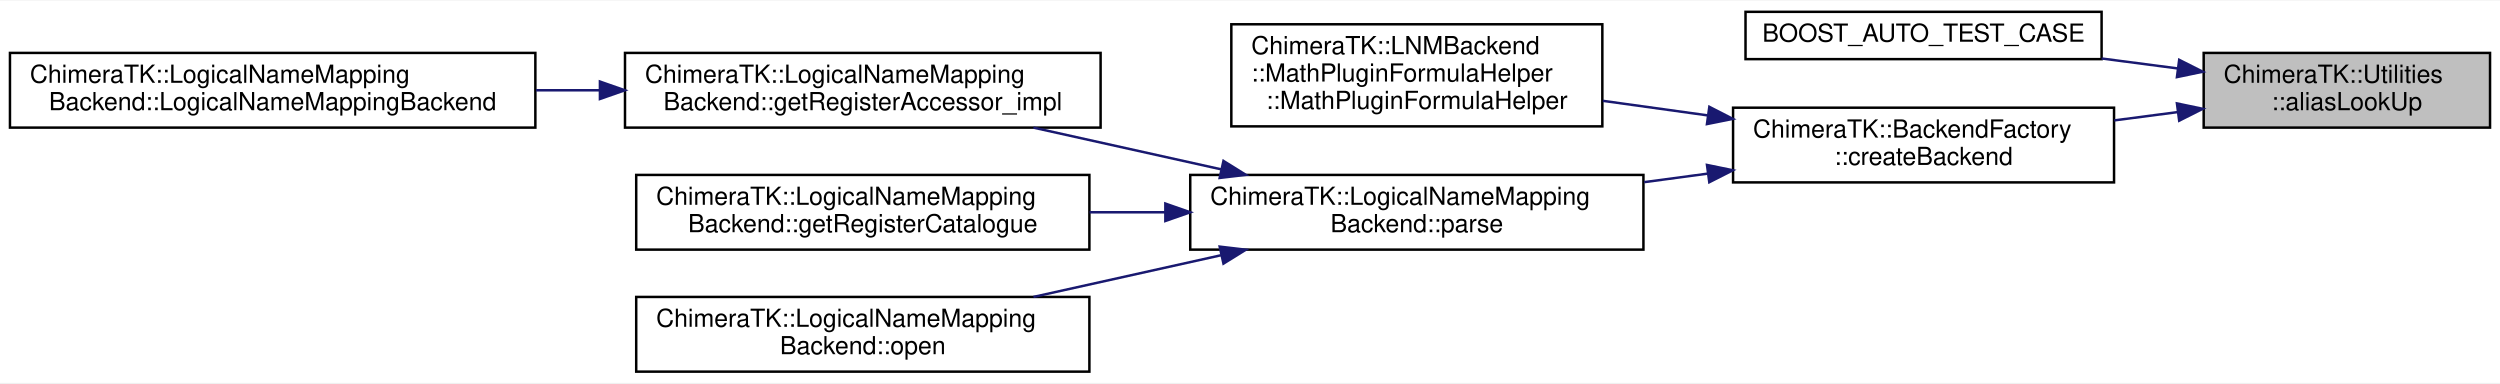
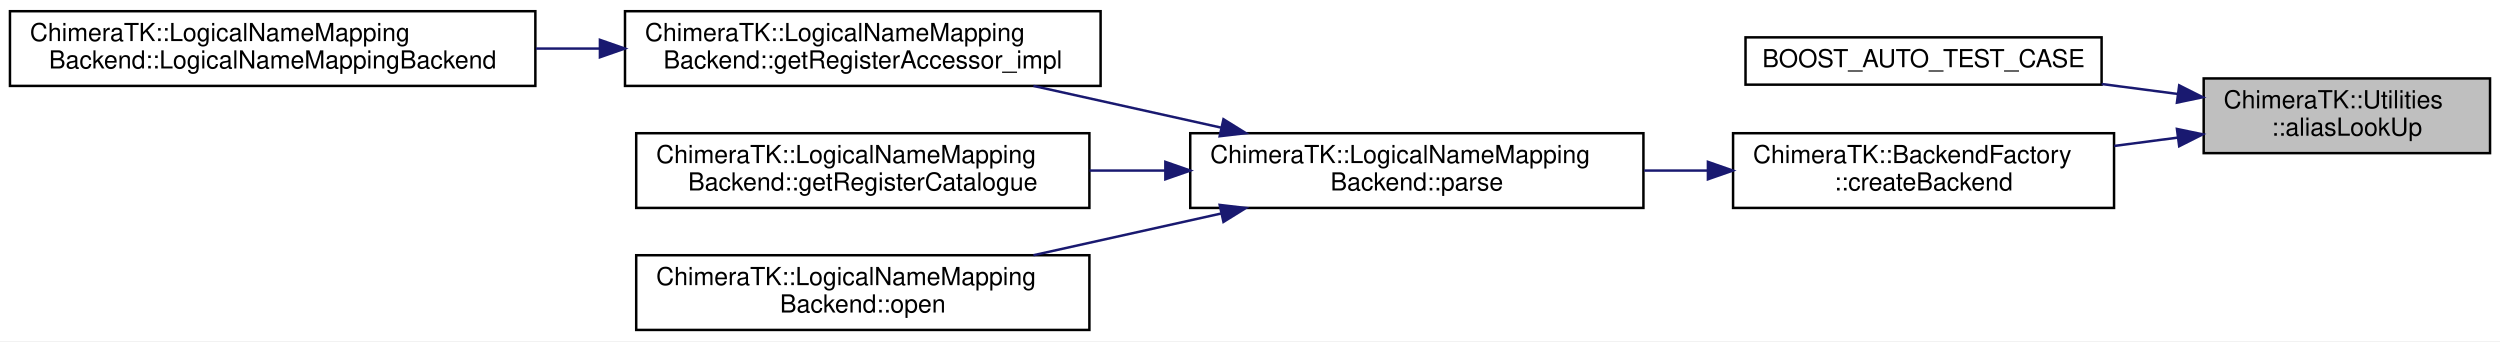
- <svg xmlns="http://www.w3.org/2000/svg" xmlns:xlink="http://www.w3.org/1999/xlink" width="1004pt" height="154pt" viewBox="0.00 0.00 1004.00 153.50">
-   <g id="graph0" class="graph" transform="scale(1 1) rotate(0) translate(4 149.5)">
-     <polygon fill="white" stroke="transparent" points="-4,4 -4,-149.5 1000,-149.5 1000,4 -4,4" />
+ <svg xmlns="http://www.w3.org/2000/svg" xmlns:xlink="http://www.w3.org/1999/xlink" width="1004pt" height="137pt" viewBox="0.00 0.00 1004.00 137.00">
+   <g id="graph0" class="graph" transform="scale(1 1) rotate(0) translate(4 133)">
+     <polygon fill="white" stroke="transparent" points="-4,4 -4,-133 1000,-133 1000,4 -4,4" />
    <g id="node1" class="node">
      <g id="a_node1">
        <a xlink:title="Search for an alias in a given DMap file and return the DeviceInfo entry.">
-           <polygon fill="#bfbfbf" stroke="black" points="881,-98.5 881,-128.5 996,-128.5 996,-98.5 881,-98.5" />
-           <text text-anchor="start" x="889" y="-116.5" font-family="Helvetica,sans-Serif" font-size="10.00">ChimeraTK::Utilities</text>
-           <text text-anchor="middle" x="938.5" y="-105.5" font-family="Helvetica,sans-Serif" font-size="10.00">::aliasLookUp</text>
+           <polygon fill="#bfbfbf" stroke="black" points="881,-71.5 881,-101.5 996,-101.5 996,-71.5 881,-71.5" />
+           <text text-anchor="start" x="889" y="-89.5" font-family="Helvetica,sans-Serif" font-size="10.00">ChimeraTK::Utilities</text>
+           <text text-anchor="middle" x="938.5" y="-78.5" font-family="Helvetica,sans-Serif" font-size="10.00">::aliasLookUp</text>
        </a>
      </g>
    </g>
    <g id="node2" class="node">
      <g id="a_node2">
        <a xlink:href="test_utilities_8cpp.html#a7b167ccc126dfcc16cdb7ea11839354e" target="_top" xlink:title=" ">
-           <polygon fill="white" stroke="black" points="697,-126 697,-145 840,-145 840,-126 697,-126" />
-           <text text-anchor="middle" x="768.5" y="-133" font-family="Helvetica,sans-Serif" font-size="10.00">BOOST_AUTO_TEST_CASE</text>
+           <polygon fill="white" stroke="black" points="697,-99 697,-118 840,-118 840,-99 697,-99" />
+           <text text-anchor="middle" x="768.5" y="-106" font-family="Helvetica,sans-Serif" font-size="10.00">BOOST_AUTO_TEST_CASE</text>
        </a>
      </g>
    </g>
    <g id="edge1" class="edge">
-       <path fill="none" stroke="midnightblue" d="M870.68,-122.25C860.6,-123.57 850.18,-124.93 840.02,-126.26" />
-       <polygon fill="midnightblue" stroke="midnightblue" points="871.16,-125.72 880.62,-120.95 870.25,-118.78 871.16,-125.72" />
+       <path fill="none" stroke="midnightblue" d="M870.68,-95.25C860.6,-96.57 850.18,-97.93 840.02,-99.26" />
+       <polygon fill="midnightblue" stroke="midnightblue" points="871.16,-98.72 880.62,-93.95 870.25,-91.78 871.16,-98.72" />
    </g>
    <g id="node3" class="node">
      <g id="a_node3">
        <a xlink:href="class_chimera_t_k_1_1_backend_factory.html#ad2017075822ef3e7c59224d5f17b3f52" target="_top" xlink:title="Create a new backend and return the instance as a shared pointer.">
-           <polygon fill="white" stroke="black" points="692,-76.5 692,-106.5 845,-106.5 845,-76.5 692,-76.5" />
-           <text text-anchor="start" x="700" y="-94.5" font-family="Helvetica,sans-Serif" font-size="10.00">ChimeraTK::BackendFactory</text>
-           <text text-anchor="middle" x="768.5" y="-83.5" font-family="Helvetica,sans-Serif" font-size="10.00">::createBackend</text>
+           <polygon fill="white" stroke="black" points="692,-49.5 692,-79.5 845,-79.5 845,-49.5 692,-49.5" />
+           <text text-anchor="start" x="700" y="-67.5" font-family="Helvetica,sans-Serif" font-size="10.00">ChimeraTK::BackendFactory</text>
+           <text text-anchor="middle" x="768.5" y="-56.5" font-family="Helvetica,sans-Serif" font-size="10.00">::createBackend</text>
        </a>
      </g>
    </g>
    <g id="edge2" class="edge">
-       <path fill="none" stroke="midnightblue" d="M870.55,-104.73C862.18,-103.64 853.57,-102.51 845.08,-101.4" />
-       <polygon fill="midnightblue" stroke="midnightblue" points="870.25,-108.22 880.62,-106.05 871.16,-101.28 870.25,-108.22" />
+       <path fill="none" stroke="midnightblue" d="M870.55,-77.73C862.18,-76.64 853.57,-75.51 845.08,-74.4" />
+       <polygon fill="midnightblue" stroke="midnightblue" points="870.25,-81.22 880.62,-79.05 871.16,-74.28 870.25,-81.22" />
    </g>
    <g id="node4" class="node">
      <g id="a_node4">
-         <a xlink:href="struct_chimera_t_k_1_1_l_n_m_backend_1_1_math_plugin_formula_helper.html#adf0918468a7cd4685bf7453098e3fa81" target="_top" xlink:title=" ">
-           <polygon fill="white" stroke="black" points="490.5,-99 490.5,-140 639.5,-140 639.5,-99 490.5,-99" />
-           <text text-anchor="start" x="498.5" y="-128" font-family="Helvetica,sans-Serif" font-size="10.00">ChimeraTK::LNMBackend</text>
-           <text text-anchor="start" x="498.5" y="-117" font-family="Helvetica,sans-Serif" font-size="10.00">::MathPluginFormulaHelper</text>
-           <text text-anchor="middle" x="565" y="-106" font-family="Helvetica,sans-Serif" font-size="10.00">::MathPluginFormulaHelper</text>
-         </a>
-       </g>
-     </g>
-     <g id="edge3" class="edge">
-       <path fill="none" stroke="midnightblue" d="M681.78,-103.41C667.78,-105.36 653.37,-107.36 639.69,-109.26" />
-       <polygon fill="midnightblue" stroke="midnightblue" points="682.47,-106.85 691.9,-102.01 681.51,-99.92 682.47,-106.85" />
-     </g>
-     <g id="node5" class="node">
-       <g id="a_node5">
        <a xlink:href="class_chimera_t_k_1_1_logical_name_mapping_backend.html#a6b020ac5ae848f98a0220c858d7808e7" target="_top" xlink:title="parse the logical map file, if not yet done">
          <polygon fill="white" stroke="black" points="474,-49.5 474,-79.5 656,-79.5 656,-49.5 474,-49.5" />
          <text text-anchor="start" x="482" y="-67.5" font-family="Helvetica,sans-Serif" font-size="10.00">ChimeraTK::LogicalNameMapping</text>
          <text text-anchor="middle" x="565" y="-56.5" font-family="Helvetica,sans-Serif" font-size="10.00">Backend::parse</text>
        </a>
      </g>
    </g>
-     <g id="edge4" class="edge">
-       <path fill="none" stroke="midnightblue" d="M681.72,-80.01C673.31,-78.88 664.75,-77.73 656.3,-76.6" />
-       <polygon fill="midnightblue" stroke="midnightblue" points="681.52,-83.51 691.9,-81.37 682.45,-76.57 681.52,-83.51" />
+     <g id="edge3" class="edge">
+       <path fill="none" stroke="midnightblue" d="M681.72,-64.5C673.31,-64.5 664.75,-64.5 656.3,-64.5" />
+       <polygon fill="midnightblue" stroke="midnightblue" points="681.9,-68 691.9,-64.5 681.9,-61 681.9,-68" />
    </g>
-     <g id="node6" class="node">
-       <g id="a_node6">
+     <g id="node5" class="node">
+       <g id="a_node5">
        <a xlink:href="class_chimera_t_k_1_1_logical_name_mapping_backend.html#a98f6b271e1d6f1ec80f325e7b59af804" target="_top" xlink:title=" ">
          <polygon fill="white" stroke="black" points="247,-98.5 247,-128.5 438,-128.5 438,-98.5 247,-98.5" />
          <text text-anchor="start" x="255" y="-116.5" font-family="Helvetica,sans-Serif" font-size="10.00">ChimeraTK::LogicalNameMapping</text>
          <text text-anchor="middle" x="342.5" y="-105.5" font-family="Helvetica,sans-Serif" font-size="10.00">Backend::getRegisterAccessor_impl</text>
        </a>
      </g>
    </g>
-     <g id="edge5" class="edge">
+     <g id="edge4" class="edge">
      <path fill="none" stroke="midnightblue" d="M486.34,-81.76C461.77,-87.22 434.83,-93.21 411.03,-98.49" />
      <polygon fill="midnightblue" stroke="midnightblue" points="487.34,-85.12 496.34,-79.53 485.82,-78.29 487.34,-85.12" />
    </g>
-     <g id="node8" class="node">
-       <g id="a_node8">
+     <g id="node7" class="node">
+       <g id="a_node7">
        <a xlink:href="class_chimera_t_k_1_1_logical_name_mapping_backend.html#a72f1bf37a09e7c088658d00ed8b83ac8" target="_top" xlink:title="Return the register catalogue with detailed information on all registers.">
          <polygon fill="white" stroke="black" points="251.5,-49.5 251.5,-79.5 433.5,-79.5 433.5,-49.5 251.5,-49.5" />
          <text text-anchor="start" x="259.5" y="-67.5" font-family="Helvetica,sans-Serif" font-size="10.00">ChimeraTK::LogicalNameMapping</text>
          <text text-anchor="middle" x="342.5" y="-56.5" font-family="Helvetica,sans-Serif" font-size="10.00">Backend::getRegisterCatalogue</text>
        </a>
      </g>
    </g>
-     <g id="edge7" class="edge">
+     <g id="edge6" class="edge">
      <path fill="none" stroke="midnightblue" d="M463.93,-64.5C453.81,-64.5 443.58,-64.5 433.57,-64.5" />
      <polygon fill="midnightblue" stroke="midnightblue" points="464,-68 474,-64.5 464,-61 464,-68" />
    </g>
-     <g id="node9" class="node">
-       <g id="a_node9">
+     <g id="node8" class="node">
+       <g id="a_node8">
        <a xlink:href="class_chimera_t_k_1_1_logical_name_mapping_backend.html#aa62cb97e2a5de85ae6151410b78f0ec6" target="_top" xlink:title="Open the device.">
          <polygon fill="white" stroke="black" points="251.5,-0.5 251.5,-30.5 433.5,-30.5 433.5,-0.5 251.5,-0.5" />
          <text text-anchor="start" x="259.5" y="-18.5" font-family="Helvetica,sans-Serif" font-size="10.00">ChimeraTK::LogicalNameMapping</text>
          <text text-anchor="middle" x="342.5" y="-7.5" font-family="Helvetica,sans-Serif" font-size="10.00">Backend::open</text>
        </a>
      </g>
    </g>
-     <g id="edge8" class="edge">
+     <g id="edge7" class="edge">
      <path fill="none" stroke="midnightblue" d="M486.34,-47.24C461.77,-41.78 434.83,-35.79 411.03,-30.51" />
      <polygon fill="midnightblue" stroke="midnightblue" points="485.82,-50.71 496.34,-49.47 487.34,-43.88 485.82,-50.71" />
    </g>
-     <g id="node7" class="node">
-       <g id="a_node7">
+     <g id="node6" class="node">
+       <g id="a_node6">
        <a xlink:href="class_chimera_t_k_1_1_logical_name_mapping_backend.html#a7d3c15281246ec70a9977004d4fb02c3" target="_top" xlink:title=" ">
          <polygon fill="white" stroke="black" points="0,-98.5 0,-128.5 211,-128.5 211,-98.5 0,-98.5" />
          <text text-anchor="start" x="8" y="-116.5" font-family="Helvetica,sans-Serif" font-size="10.00">ChimeraTK::LogicalNameMapping</text>
          <text text-anchor="middle" x="105.5" y="-105.5" font-family="Helvetica,sans-Serif" font-size="10.00">Backend::LogicalNameMappingBackend</text>
        </a>
      </g>
    </g>
-     <g id="edge6" class="edge">
+     <g id="edge5" class="edge">
      <path fill="none" stroke="midnightblue" d="M236.69,-113.5C228.25,-113.5 219.71,-113.5 211.27,-113.5" />
      <polygon fill="midnightblue" stroke="midnightblue" points="236.93,-117 246.93,-113.5 236.93,-110 236.93,-117" />
    </g>
  </g>
</svg>
